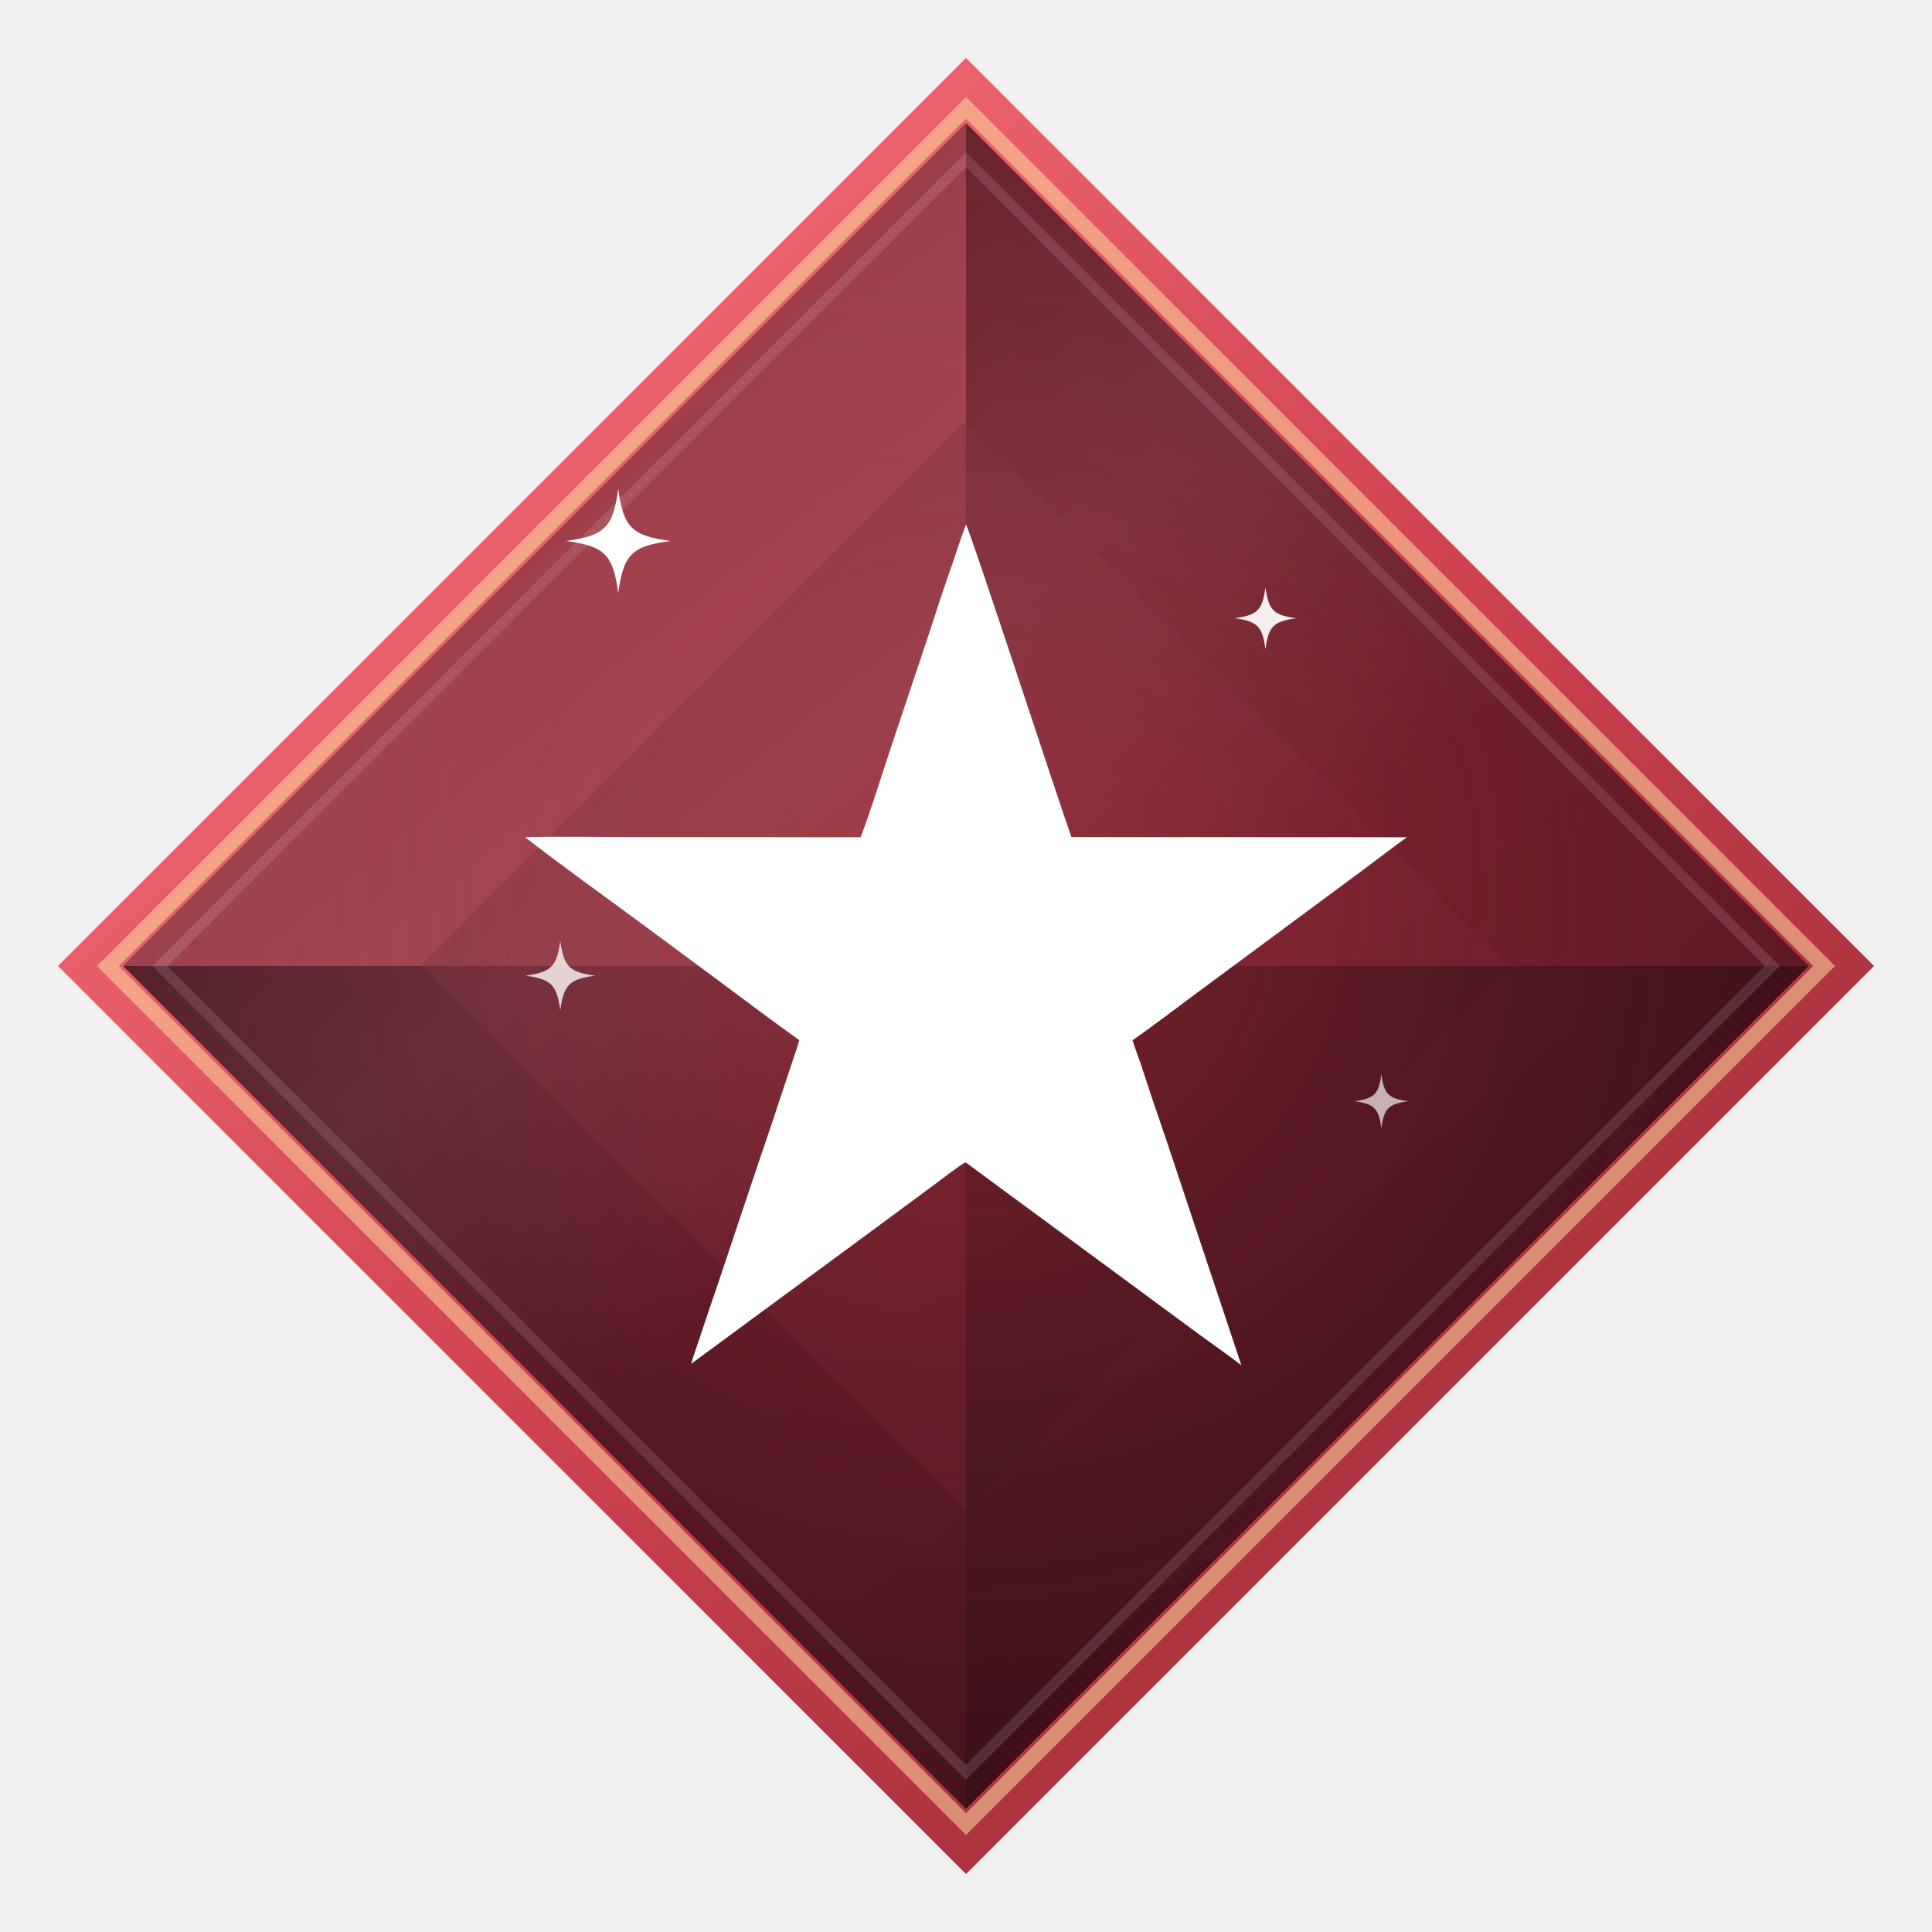
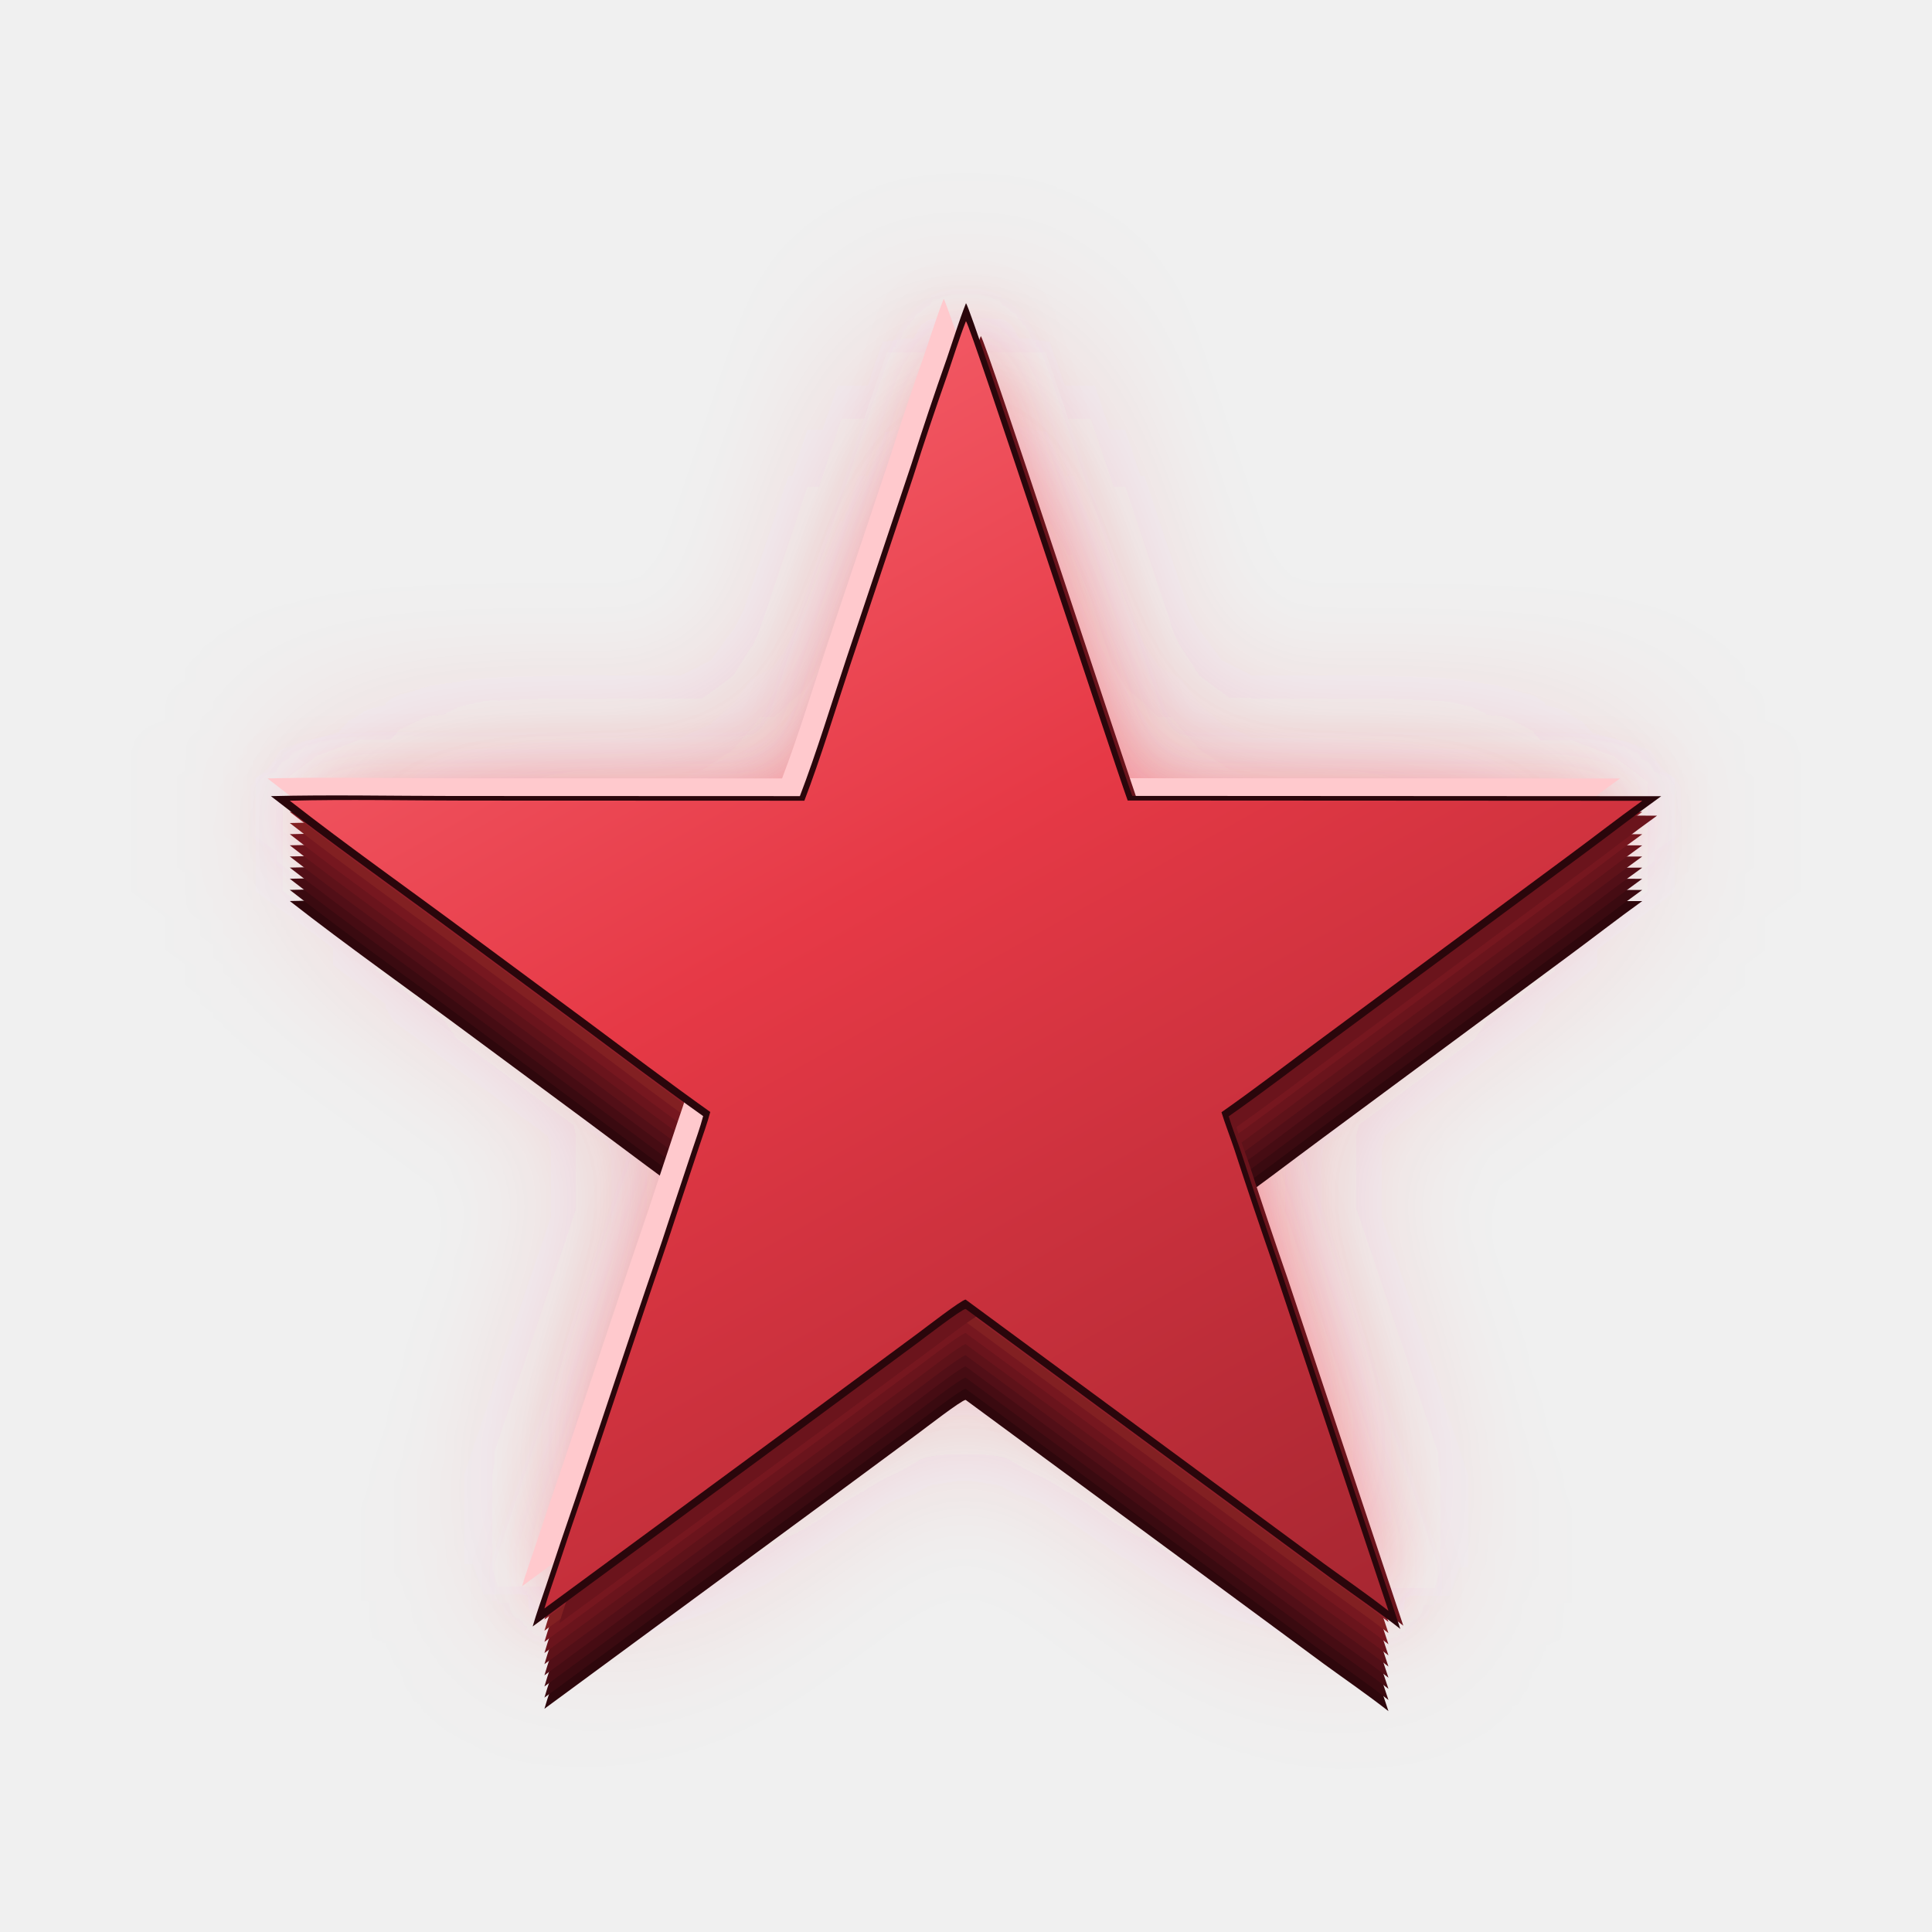
- <svg xmlns="http://www.w3.org/2000/svg" viewBox="0 0 200 200" width="200" height="200" role="img" aria-label="equipe-etoiles">
+ <svg xmlns="http://www.w3.org/2000/svg" viewBox="0 0 260 260" class="bd">
  <defs>
-     <linearGradient id="rb_equipe_etoiles" x1=".05" y1="0" x2=".95" y2="1">
-       <stop offset="0" stop-color="#FF7A84" />
-       <stop offset=".5" stop-color="#D14351" />
-       <stop offset="1" stop-color="#8E2530" />
-     </linearGradient>
-     <linearGradient id="st_equipe_etoiles" x1=".1" y1="0" x2=".9" y2="1">
-       <stop offset="0" stop-color="#fff" stop-opacity="0" />
-       <stop offset=".38" stop-color="#fff" stop-opacity=".10" />
-       <stop offset=".56" stop-color="#fff" stop-opacity=".02" />
-       <stop offset="1" stop-color="#fff" stop-opacity="0" />
-     </linearGradient>
-     <radialGradient id="ig_equipe_etoiles" cx=".5" cy=".46" r=".55">
-       <stop offset="0" stop-color="#B22C3A" stop-opacity="0.55" />
-       <stop offset=".6" stop-color="#B22C3A" stop-opacity=".18" />
-       <stop offset="1" stop-color="#B22C3A" stop-opacity="0" />
-     </radialGradient>
-     <clipPath id="cp_equipe_etoiles">
-       <path d="M100.00,12.77 L187.23,100.00 L100.00,187.23 L12.77,100.00 Z" />
-     </clipPath>
-     <mask id="pk_equipe_etoiles" maskUnits="userSpaceOnUse" x="0" y="0" width="200" height="200">
-       <g transform="translate(47.056,44.889) scale(0.109253)">
+     <filter id="hl0__equipe_etoiles" x="-70%" y="-70%" width="240%" height="240%">
+       <feGaussianBlur stdDeviation="13" />
+     </filter>
+     <filter id="hl1__equipe_etoiles" x="-70%" y="-70%" width="240%" height="240%">
+       <feGaussianBlur stdDeviation="5" />
+     </filter>
+     <mask id="k__equipe_etoiles" maskUnits="userSpaceOnUse" x="0" y="0" width="260" height="260">
+       <g transform="translate(24.43,24.45) scale(0.21785)">
        <path fill="#fff" d="M 484.565,86.178 C 487.647,89.079 573.839,352.75 584.476,382.27 L 902.323,382.446 C 886.712,393.662 871.442,405.597 855.946,417.013 L 705.014,528.717 C 684.335,543.988 663.404,560.136 642.419,574.843 C 644.61,582.015 647.819,590.166 650.245,597.441 C 658.004,621.261 665.987,645.008 674.194,668.678 L 745.565,882.848 C 732.298,872.46 719.356,863.637 705.824,853.773 L 646.902,810.313 L 484.761,690.855 L 484.366,690.579 C 481.921,690.624 458.947,708.409 454.867,711.414 L 395.305,755.439 L 224.175,881.376 C 226.372,873.724 229.598,864.811 232.138,857.175 C 237.91,839.688 243.804,822.241 249.82,804.836 L 286.443,695.423 C 293.387,674.675 300.457,654.673 307.187,633.799 L 319.834,595.754 C 322.011,589.233 324.924,581.224 326.621,574.682 C 301.327,556.684 274.94,536.759 249.999,518.182 L 177.159,464.279 C 140.824,437.288 102.418,410.19 66.873,382.406 C 102.026,381.499 140.485,382.309 175.969,382.322 L 384.746,382.401 C 394.678,356.539 404.026,325.739 412.831,299.288 L 451.803,182.805 C 458.575,161.498 465.682,140.299 473.121,119.216 C 476.75,108.63 480.512,96.434 484.565,86.178 Z" />
      </g>
    </mask>
+     <mask id="t0__equipe_etoiles" maskUnits="userSpaceOnUse" x="0" y="0" width="260" height="260">
+       <g transform="translate(24.43,37.95) scale(0.21785)">
+         <path fill="#fff" d="M 484.565,86.178 C 487.647,89.079 573.839,352.75 584.476,382.27 L 902.323,382.446 C 886.712,393.662 871.442,405.597 855.946,417.013 L 705.014,528.717 C 684.335,543.988 663.404,560.136 642.419,574.843 C 644.61,582.015 647.819,590.166 650.245,597.441 C 658.004,621.261 665.987,645.008 674.194,668.678 L 745.565,882.848 C 732.298,872.46 719.356,863.637 705.824,853.773 L 646.902,810.313 L 484.761,690.855 L 484.366,690.579 C 481.921,690.624 458.947,708.409 454.867,711.414 L 395.305,755.439 L 224.175,881.376 C 226.372,873.724 229.598,864.811 232.138,857.175 C 237.91,839.688 243.804,822.241 249.82,804.836 L 286.443,695.423 C 293.387,674.675 300.457,654.673 307.187,633.799 L 319.834,595.754 C 322.011,589.233 324.924,581.224 326.621,574.682 C 301.327,556.684 274.94,536.759 249.999,518.182 L 177.159,464.279 C 140.824,437.288 102.418,410.19 66.873,382.406 C 102.026,381.499 140.485,382.309 175.969,382.322 L 384.746,382.401 C 394.678,356.539 404.026,325.739 412.831,299.288 L 451.803,182.805 C 458.575,161.498 465.682,140.299 473.121,119.216 C 476.75,108.63 480.512,96.434 484.565,86.178 Z" />
+       </g>
+     </mask>
+     <mask id="t1__equipe_etoiles" maskUnits="userSpaceOnUse" x="0" y="0" width="260" height="260">
+       <g transform="translate(24.43,36.45) scale(0.21785)">
+         <path fill="#fff" d="M 484.565,86.178 C 487.647,89.079 573.839,352.75 584.476,382.27 L 902.323,382.446 C 886.712,393.662 871.442,405.597 855.946,417.013 L 705.014,528.717 C 684.335,543.988 663.404,560.136 642.419,574.843 C 644.61,582.015 647.819,590.166 650.245,597.441 C 658.004,621.261 665.987,645.008 674.194,668.678 L 745.565,882.848 C 732.298,872.46 719.356,863.637 705.824,853.773 L 646.902,810.313 L 484.761,690.855 L 484.366,690.579 C 481.921,690.624 458.947,708.409 454.867,711.414 L 395.305,755.439 L 224.175,881.376 C 226.372,873.724 229.598,864.811 232.138,857.175 C 237.91,839.688 243.804,822.241 249.82,804.836 L 286.443,695.423 C 293.387,674.675 300.457,654.673 307.187,633.799 L 319.834,595.754 C 322.011,589.233 324.924,581.224 326.621,574.682 C 301.327,556.684 274.94,536.759 249.999,518.182 L 177.159,464.279 C 140.824,437.288 102.418,410.19 66.873,382.406 C 102.026,381.499 140.485,382.309 175.969,382.322 L 384.746,382.401 C 394.678,356.539 404.026,325.739 412.831,299.288 L 451.803,182.805 C 458.575,161.498 465.682,140.299 473.121,119.216 C 476.75,108.63 480.512,96.434 484.565,86.178 Z" />
+       </g>
+     </mask>
+     <mask id="t2__equipe_etoiles" maskUnits="userSpaceOnUse" x="0" y="0" width="260" height="260">
+       <g transform="translate(24.43,34.95) scale(0.21785)">
+         <path fill="#fff" d="M 484.565,86.178 C 487.647,89.079 573.839,352.75 584.476,382.27 L 902.323,382.446 C 886.712,393.662 871.442,405.597 855.946,417.013 L 705.014,528.717 C 684.335,543.988 663.404,560.136 642.419,574.843 C 644.61,582.015 647.819,590.166 650.245,597.441 C 658.004,621.261 665.987,645.008 674.194,668.678 L 745.565,882.848 C 732.298,872.46 719.356,863.637 705.824,853.773 L 646.902,810.313 L 484.761,690.855 L 484.366,690.579 C 481.921,690.624 458.947,708.409 454.867,711.414 L 395.305,755.439 L 224.175,881.376 C 226.372,873.724 229.598,864.811 232.138,857.175 C 237.91,839.688 243.804,822.241 249.82,804.836 L 286.443,695.423 C 293.387,674.675 300.457,654.673 307.187,633.799 L 319.834,595.754 C 322.011,589.233 324.924,581.224 326.621,574.682 C 301.327,556.684 274.94,536.759 249.999,518.182 L 177.159,464.279 C 140.824,437.288 102.418,410.19 66.873,382.406 C 102.026,381.499 140.485,382.309 175.969,382.322 L 384.746,382.401 C 394.678,356.539 404.026,325.739 412.831,299.288 L 451.803,182.805 C 458.575,161.498 465.682,140.299 473.121,119.216 C 476.75,108.63 480.512,96.434 484.565,86.178 Z" />
+       </g>
+     </mask>
+     <mask id="t3__equipe_etoiles" maskUnits="userSpaceOnUse" x="0" y="0" width="260" height="260">
+       <g transform="translate(24.43,33.45) scale(0.21785)">
+         <path fill="#fff" d="M 484.565,86.178 C 487.647,89.079 573.839,352.75 584.476,382.27 L 902.323,382.446 C 886.712,393.662 871.442,405.597 855.946,417.013 L 705.014,528.717 C 684.335,543.988 663.404,560.136 642.419,574.843 C 644.61,582.015 647.819,590.166 650.245,597.441 C 658.004,621.261 665.987,645.008 674.194,668.678 L 745.565,882.848 C 732.298,872.46 719.356,863.637 705.824,853.773 L 646.902,810.313 L 484.761,690.855 L 484.366,690.579 C 481.921,690.624 458.947,708.409 454.867,711.414 L 395.305,755.439 L 224.175,881.376 C 226.372,873.724 229.598,864.811 232.138,857.175 C 237.91,839.688 243.804,822.241 249.82,804.836 L 286.443,695.423 C 293.387,674.675 300.457,654.673 307.187,633.799 L 319.834,595.754 C 322.011,589.233 324.924,581.224 326.621,574.682 C 301.327,556.684 274.94,536.759 249.999,518.182 L 177.159,464.279 C 140.824,437.288 102.418,410.19 66.873,382.406 C 102.026,381.499 140.485,382.309 175.969,382.322 L 384.746,382.401 C 394.678,356.539 404.026,325.739 412.831,299.288 L 451.803,182.805 C 458.575,161.498 465.682,140.299 473.121,119.216 C 476.75,108.63 480.512,96.434 484.565,86.178 Z" />
+       </g>
+     </mask>
+     <mask id="t4__equipe_etoiles" maskUnits="userSpaceOnUse" x="0" y="0" width="260" height="260">
+       <g transform="translate(24.43,31.95) scale(0.21785)">
+         <path fill="#fff" d="M 484.565,86.178 C 487.647,89.079 573.839,352.75 584.476,382.27 L 902.323,382.446 C 886.712,393.662 871.442,405.597 855.946,417.013 L 705.014,528.717 C 684.335,543.988 663.404,560.136 642.419,574.843 C 644.61,582.015 647.819,590.166 650.245,597.441 C 658.004,621.261 665.987,645.008 674.194,668.678 L 745.565,882.848 C 732.298,872.46 719.356,863.637 705.824,853.773 L 646.902,810.313 L 484.761,690.855 L 484.366,690.579 C 481.921,690.624 458.947,708.409 454.867,711.414 L 395.305,755.439 L 224.175,881.376 C 226.372,873.724 229.598,864.811 232.138,857.175 C 237.91,839.688 243.804,822.241 249.82,804.836 L 286.443,695.423 C 293.387,674.675 300.457,654.673 307.187,633.799 L 319.834,595.754 C 322.011,589.233 324.924,581.224 326.621,574.682 C 301.327,556.684 274.94,536.759 249.999,518.182 L 177.159,464.279 C 140.824,437.288 102.418,410.19 66.873,382.406 C 102.026,381.499 140.485,382.309 175.969,382.322 L 384.746,382.401 C 394.678,356.539 404.026,325.739 412.831,299.288 L 451.803,182.805 C 458.575,161.498 465.682,140.299 473.121,119.216 C 476.75,108.63 480.512,96.434 484.565,86.178 Z" />
+       </g>
+     </mask>
+     <mask id="t5__equipe_etoiles" maskUnits="userSpaceOnUse" x="0" y="0" width="260" height="260">
+       <g transform="translate(24.43,30.45) scale(0.21785)">
+         <path fill="#fff" d="M 484.565,86.178 C 487.647,89.079 573.839,352.75 584.476,382.27 L 902.323,382.446 C 886.712,393.662 871.442,405.597 855.946,417.013 L 705.014,528.717 C 684.335,543.988 663.404,560.136 642.419,574.843 C 644.61,582.015 647.819,590.166 650.245,597.441 C 658.004,621.261 665.987,645.008 674.194,668.678 L 745.565,882.848 C 732.298,872.46 719.356,863.637 705.824,853.773 L 646.902,810.313 L 484.761,690.855 L 484.366,690.579 C 481.921,690.624 458.947,708.409 454.867,711.414 L 395.305,755.439 L 224.175,881.376 C 226.372,873.724 229.598,864.811 232.138,857.175 C 237.91,839.688 243.804,822.241 249.82,804.836 L 286.443,695.423 C 293.387,674.675 300.457,654.673 307.187,633.799 L 319.834,595.754 C 322.011,589.233 324.924,581.224 326.621,574.682 C 301.327,556.684 274.94,536.759 249.999,518.182 L 177.159,464.279 C 140.824,437.288 102.418,410.19 66.873,382.406 C 102.026,381.499 140.485,382.309 175.969,382.322 L 384.746,382.401 C 394.678,356.539 404.026,325.739 412.831,299.288 L 451.803,182.805 C 458.575,161.498 465.682,140.299 473.121,119.216 C 476.75,108.63 480.512,96.434 484.565,86.178 Z" />
+       </g>
+     </mask>
+     <mask id="t6__equipe_etoiles" maskUnits="userSpaceOnUse" x="0" y="0" width="260" height="260">
+       <g transform="translate(24.43,28.95) scale(0.21785)">
+         <path fill="#fff" d="M 484.565,86.178 C 487.647,89.079 573.839,352.75 584.476,382.27 L 902.323,382.446 C 886.712,393.662 871.442,405.597 855.946,417.013 L 705.014,528.717 C 684.335,543.988 663.404,560.136 642.419,574.843 C 644.61,582.015 647.819,590.166 650.245,597.441 C 658.004,621.261 665.987,645.008 674.194,668.678 L 745.565,882.848 C 732.298,872.46 719.356,863.637 705.824,853.773 L 646.902,810.313 L 484.761,690.855 L 484.366,690.579 C 481.921,690.624 458.947,708.409 454.867,711.414 L 395.305,755.439 L 224.175,881.376 C 226.372,873.724 229.598,864.811 232.138,857.175 C 237.91,839.688 243.804,822.241 249.82,804.836 L 286.443,695.423 C 293.387,674.675 300.457,654.673 307.187,633.799 L 319.834,595.754 C 322.011,589.233 324.924,581.224 326.621,574.682 C 301.327,556.684 274.94,536.759 249.999,518.182 L 177.159,464.279 C 140.824,437.288 102.418,410.19 66.873,382.406 C 102.026,381.499 140.485,382.309 175.969,382.322 L 384.746,382.401 C 394.678,356.539 404.026,325.739 412.831,299.288 L 451.803,182.805 C 458.575,161.498 465.682,140.299 473.121,119.216 C 476.75,108.63 480.512,96.434 484.565,86.178 Z" />
+       </g>
+     </mask>
+     <mask id="t7__equipe_etoiles" maskUnits="userSpaceOnUse" x="0" y="0" width="260" height="260">
+       <g transform="translate(24.43,27.45) scale(0.21785)">
+         <path fill="#fff" d="M 484.565,86.178 C 487.647,89.079 573.839,352.75 584.476,382.27 L 902.323,382.446 C 886.712,393.662 871.442,405.597 855.946,417.013 L 705.014,528.717 C 684.335,543.988 663.404,560.136 642.419,574.843 C 644.61,582.015 647.819,590.166 650.245,597.441 C 658.004,621.261 665.987,645.008 674.194,668.678 L 745.565,882.848 C 732.298,872.46 719.356,863.637 705.824,853.773 L 646.902,810.313 L 484.761,690.855 L 484.366,690.579 C 481.921,690.624 458.947,708.409 454.867,711.414 L 395.305,755.439 L 224.175,881.376 C 226.372,873.724 229.598,864.811 232.138,857.175 C 237.91,839.688 243.804,822.241 249.82,804.836 L 286.443,695.423 C 293.387,674.675 300.457,654.673 307.187,633.799 L 319.834,595.754 C 322.011,589.233 324.924,581.224 326.621,574.682 C 301.327,556.684 274.94,536.759 249.999,518.182 L 177.159,464.279 C 140.824,437.288 102.418,410.19 66.873,382.406 C 102.026,381.499 140.485,382.309 175.969,382.322 L 384.746,382.401 C 394.678,356.539 404.026,325.739 412.831,299.288 L 451.803,182.805 C 458.575,161.498 465.682,140.299 473.121,119.216 C 476.75,108.63 480.512,96.434 484.565,86.178 Z" />
+       </g>
+     </mask>
+     <mask id="t8__equipe_etoiles" maskUnits="userSpaceOnUse" x="0" y="0" width="260" height="260">
+       <g transform="translate(24.43,25.95) scale(0.21785)">
+         <path fill="#fff" d="M 484.565,86.178 C 487.647,89.079 573.839,352.75 584.476,382.27 L 902.323,382.446 C 886.712,393.662 871.442,405.597 855.946,417.013 L 705.014,528.717 C 684.335,543.988 663.404,560.136 642.419,574.843 C 644.61,582.015 647.819,590.166 650.245,597.441 C 658.004,621.261 665.987,645.008 674.194,668.678 L 745.565,882.848 C 732.298,872.46 719.356,863.637 705.824,853.773 L 646.902,810.313 L 484.761,690.855 L 484.366,690.579 C 481.921,690.624 458.947,708.409 454.867,711.414 L 395.305,755.439 L 224.175,881.376 C 226.372,873.724 229.598,864.811 232.138,857.175 C 237.91,839.688 243.804,822.241 249.82,804.836 L 286.443,695.423 C 293.387,674.675 300.457,654.673 307.187,633.799 L 319.834,595.754 C 322.011,589.233 324.924,581.224 326.621,574.682 C 301.327,556.684 274.94,536.759 249.999,518.182 L 177.159,464.279 C 140.824,437.288 102.418,410.19 66.873,382.406 C 102.026,381.499 140.485,382.309 175.969,382.322 L 384.746,382.401 C 394.678,356.539 404.026,325.739 412.831,299.288 L 451.803,182.805 C 458.575,161.498 465.682,140.299 473.121,119.216 C 476.75,108.63 480.512,96.434 484.565,86.178 Z" />
+       </g>
+     </mask>
+     <mask id="ar__equipe_etoiles" maskUnits="userSpaceOnUse" x="0" y="0" width="260" height="260">
+       <g transform="translate(21.43,21.45) scale(0.21785)">
+         <path fill="#fff" d="M 484.565,86.178 C 487.647,89.079 573.839,352.75 584.476,382.27 L 902.323,382.446 C 886.712,393.662 871.442,405.597 855.946,417.013 L 705.014,528.717 C 684.335,543.988 663.404,560.136 642.419,574.843 C 644.61,582.015 647.819,590.166 650.245,597.441 C 658.004,621.261 665.987,645.008 674.194,668.678 L 745.565,882.848 C 732.298,872.46 719.356,863.637 705.824,853.773 L 646.902,810.313 L 484.761,690.855 L 484.366,690.579 C 481.921,690.624 458.947,708.409 454.867,711.414 L 395.305,755.439 L 224.175,881.376 C 226.372,873.724 229.598,864.811 232.138,857.175 C 237.91,839.688 243.804,822.241 249.82,804.836 L 286.443,695.423 C 293.387,674.675 300.457,654.673 307.187,633.799 L 319.834,595.754 C 322.011,589.233 324.924,581.224 326.621,574.682 C 301.327,556.684 274.94,536.759 249.999,518.182 L 177.159,464.279 C 140.824,437.288 102.418,410.19 66.873,382.406 C 102.026,381.499 140.485,382.309 175.969,382.322 L 384.746,382.401 C 394.678,356.539 404.026,325.739 412.831,299.288 L 451.803,182.805 C 458.575,161.498 465.682,140.299 473.121,119.216 C 476.75,108.63 480.512,96.434 484.565,86.178 Z" />
+       </g>
+     </mask>
+     <mask id="om__equipe_etoiles" maskUnits="userSpaceOnUse" x="0" y="0" width="260" height="260">
+       <g transform="translate(26.43,26.45) scale(0.21785)">
+         <path fill="#fff" d="M 484.565,86.178 C 487.647,89.079 573.839,352.75 584.476,382.27 L 902.323,382.446 C 886.712,393.662 871.442,405.597 855.946,417.013 L 705.014,528.717 C 684.335,543.988 663.404,560.136 642.419,574.843 C 644.61,582.015 647.819,590.166 650.245,597.441 C 658.004,621.261 665.987,645.008 674.194,668.678 L 745.565,882.848 C 732.298,872.46 719.356,863.637 705.824,853.773 L 646.902,810.313 L 484.761,690.855 L 484.366,690.579 C 481.921,690.624 458.947,708.409 454.867,711.414 L 395.305,755.439 L 224.175,881.376 C 226.372,873.724 229.598,864.811 232.138,857.175 C 237.91,839.688 243.804,822.241 249.82,804.836 L 286.443,695.423 C 293.387,674.675 300.457,654.673 307.187,633.799 L 319.834,595.754 C 322.011,589.233 324.924,581.224 326.621,574.682 C 301.327,556.684 274.94,536.759 249.999,518.182 L 177.159,464.279 C 140.824,437.288 102.418,410.19 66.873,382.406 C 102.026,381.499 140.485,382.309 175.969,382.322 L 384.746,382.401 C 394.678,356.539 404.026,325.739 412.831,299.288 L 451.803,182.805 C 458.575,161.498 465.682,140.299 473.121,119.216 C 476.75,108.63 480.512,96.434 484.565,86.178 Z" />
+       </g>
+     </mask>
+     <mask id="kl__equipe_etoiles" maskUnits="userSpaceOnUse" x="0" y="0" width="260" height="260">
+       <g transform="translate(21.48,21.50) scale(0.22395)">
+         <path fill="#fff" d="M 484.565,86.178 C 487.647,89.079 573.839,352.75 584.476,382.27 L 902.323,382.446 C 886.712,393.662 871.442,405.597 855.946,417.013 L 705.014,528.717 C 684.335,543.988 663.404,560.136 642.419,574.843 C 644.61,582.015 647.819,590.166 650.245,597.441 C 658.004,621.261 665.987,645.008 674.194,668.678 L 745.565,882.848 C 732.298,872.46 719.356,863.637 705.824,853.773 L 646.902,810.313 L 484.761,690.855 L 484.366,690.579 C 481.921,690.624 458.947,708.409 454.867,711.414 L 395.305,755.439 L 224.175,881.376 C 226.372,873.724 229.598,864.811 232.138,857.175 C 237.91,839.688 243.804,822.241 249.82,804.836 L 286.443,695.423 C 293.387,674.675 300.457,654.673 307.187,633.799 L 319.834,595.754 C 322.011,589.233 324.924,581.224 326.621,574.682 C 301.327,556.684 274.94,536.759 249.999,518.182 L 177.159,464.279 C 140.824,437.288 102.418,410.19 66.873,382.406 C 102.026,381.499 140.485,382.309 175.969,382.322 L 384.746,382.401 C 394.678,356.539 404.026,325.739 412.831,299.288 L 451.803,182.805 C 458.575,161.498 465.682,140.299 473.121,119.216 C 476.75,108.63 480.512,96.434 484.565,86.178 Z" />
+       </g>
+     </mask>
+     <linearGradient id="fa__equipe_etoiles" x1=".22" y1="0" x2=".78" y2="1">
+       <stop offset="0" stop-color="#FF7C85" />
+       <stop offset=".45" stop-color="#E63946" />
+       <stop offset="1" stop-color="#8E1F29" />
+     </linearGradient>
+     <linearGradient id="re__equipe_etoiles" x1="0" y1="0" x2="1" y2="0">
+       <stop offset="0" stop-color="#fff" stop-opacity="0" />
+       <stop offset=".35" stop-color="#fff" stop-opacity="0" />
+       <stop offset=".45" stop-color="#fff" stop-opacity=".35" />
+       <stop offset=".5" stop-color="#fff" stop-opacity=".5" />
+       <stop offset=".55" stop-color="#fff" stop-opacity=".35" />
+       <stop offset=".65" stop-color="#fff" stop-opacity="0" />
+       <stop offset="1" stop-color="#fff" stop-opacity="0" />
+     </linearGradient>
  </defs>
-   <path d="M100.00,6.00 L194.00,100.00 L100.00,194.00 L6.00,100.00 Z" fill="url(#rb_equipe_etoiles)" />
-   <path d="M100.00,12.77 L187.23,100.00 L100.00,187.23 L12.77,100.00 Z" fill="#1A0E11" />
-   <g clip-path="url(#cp_equipe_etoiles)">
-     <path d="M100.00,43.60 L43.60,100.00 L12.77,100.00 L100.00,12.77 Z" fill="#8C2733" />
-     <path d="M100.00,43.60 L156.40,100.00 L187.23,100.00 L100.00,12.77 Z" fill="#5A1620" />
-     <path d="M100.00,156.40 L43.60,100.00 L12.77,100.00 L100.00,187.23 Z" fill="#43101A" />
-     <path d="M100.00,156.40 L156.40,100.00 L187.23,100.00 L100.00,187.23 Z" fill="#380D16" />
-     <path d="M100.00,100.00 L43.60,100.00 L100.00,43.60 Z" fill="#75202C" />
-     <path d="M100.00,100.00 L156.40,100.00 L100.00,43.60 Z" fill="#5E1A25" />
-     <path d="M100.00,100.00 L43.60,100.00 L100.00,156.40 Z" fill="#4E1520" />
-     <path d="M100.00,100.00 L156.40,100.00 L100.00,156.40 Z" fill="#3E1019" />
-     <path d="M100.00,43.60 L43.60,100.00 L12.77,100.00 L100.00,12.77 Z" fill="#fff" opacity=".07" />
-     <path d="M100.00,100.00 L43.60,100.00 L100.00,43.60 Z" fill="#fff" opacity=".045" />
-     <path d="M100.00,100.00 L156.40,100.00 L100.00,156.40 Z" fill="#000" opacity=".18" />
-     <path d="M100.00,16.53 L183.47,100.00 L100.00,183.47 L16.53,100.00 Z" fill="none" stroke="#fff" stroke-opacity=".13" stroke-width="1.1" />
-     <path d="M100.00,12.77 L187.23,100.00 L100.00,187.23 L12.77,100.00 Z" fill="url(#ig_equipe_etoiles)" />
-     <path d="M100.00,12.77 L187.23,100.00 L100.00,187.23 L12.77,100.00 Z" fill="url(#st_equipe_etoiles)" />
+   <g class="halo" filter="url(#hl0__equipe_etoiles)">
+     <rect x="0" y="0" width="260" height="260" fill="#E63946" mask="url(#k__equipe_etoiles)" opacity="0.42" />
  </g>
-   <path d="M100.00,11.17 L188.83,100.00 L100.00,188.83 L11.17,100.00 Z" fill="none" stroke="#FFD9A0" stroke-opacity=".55" stroke-width="1.6" />
-   <path d="M64.00,50.60 C64.54,54.60 65.40,55.46 69.40,56.00 C65.40,56.54 64.54,57.40 64.00,61.40 C63.46,57.40 62.60,56.54 58.60,56.00 C62.60,55.46 63.46,54.60 64.00,50.60 Z" fill="#FFFFFF" />
-   <path d="M131.00,60.80 C131.32,63.17 131.83,63.68 134.20,64.00 C131.83,64.32 131.32,64.83 131.00,67.20 C130.68,64.83 130.17,64.32 127.80,64.00 C130.17,63.68 130.68,63.17 131.00,60.80 Z" fill="#FFFFFF" opacity=".92" />
-   <path d="M58.00,97.40 C58.36,100.06 58.94,100.64 61.60,101.00 C58.94,101.36 58.36,101.94 58.00,104.60 C57.64,101.94 57.06,101.36 54.40,101.00 C57.06,100.64 57.64,100.06 58.00,97.40 Z" fill="#FFFFFF" opacity=".78" />
-   <path d="M143.00,111.20 C143.28,113.27 143.73,113.72 145.80,114.00 C143.73,114.28 143.28,114.73 143.00,116.80 C142.72,114.73 142.27,114.28 140.20,114.00 C142.27,113.72 142.72,113.27 143.00,111.20 Z" fill="#FFFFFF" opacity=".66" />
-   <rect x="0" y="0" width="200" height="200" fill="#FFFFFF" mask="url(#pk_equipe_etoiles)" />
+   <g class="halo" filter="url(#hl1__equipe_etoiles)">
+     <rect x="0" y="0" width="260" height="260" fill="#FF5A66" mask="url(#k__equipe_etoiles)" opacity="0.62" />
+   </g>
+   <rect x="0" y="0" width="260" height="260" fill="#2E070C" mask="url(#t0__equipe_etoiles)" />
+   <rect x="0" y="0" width="260" height="260" fill="#3A0A10" mask="url(#t1__equipe_etoiles)" />
+   <rect x="0" y="0" width="260" height="260" fill="#460C13" mask="url(#t2__equipe_etoiles)" />
+   <rect x="0" y="0" width="260" height="260" fill="#520F17" mask="url(#t3__equipe_etoiles)" />
+   <rect x="0" y="0" width="260" height="260" fill="#5E1219" mask="url(#t4__equipe_etoiles)" />
+   <rect x="0" y="0" width="260" height="260" fill="#6A141C" mask="url(#t5__equipe_etoiles)" />
+   <rect x="0" y="0" width="260" height="260" fill="#76171F" mask="url(#t6__equipe_etoiles)" />
+   <rect x="0" y="0" width="260" height="260" fill="#822022" mask="url(#t7__equipe_etoiles)" />
+   <rect x="0" y="0" width="260" height="260" fill="#8E1F29" mask="url(#t8__equipe_etoiles)" />
+   <rect x="0" y="0" width="260" height="260" fill="#FFC9CD" mask="url(#ar__equipe_etoiles)" />
+   <rect x="0" y="0" width="260" height="260" fill="#6B141C" mask="url(#om__equipe_etoiles)" />
+   <rect x="0" y="0" width="260" height="260" fill="#2A060B" mask="url(#kl__equipe_etoiles)" />
+   <rect x="0" y="0" width="260" height="260" fill="url(#fa__equipe_etoiles)" mask="url(#k__equipe_etoiles)" />
+   <g mask="url(#k__equipe_etoiles)">
+     <rect class="reflet" x="-120" y="-40" width="90" height="340" fill="url(#re__equipe_etoiles)" />
+   </g>
</svg>
